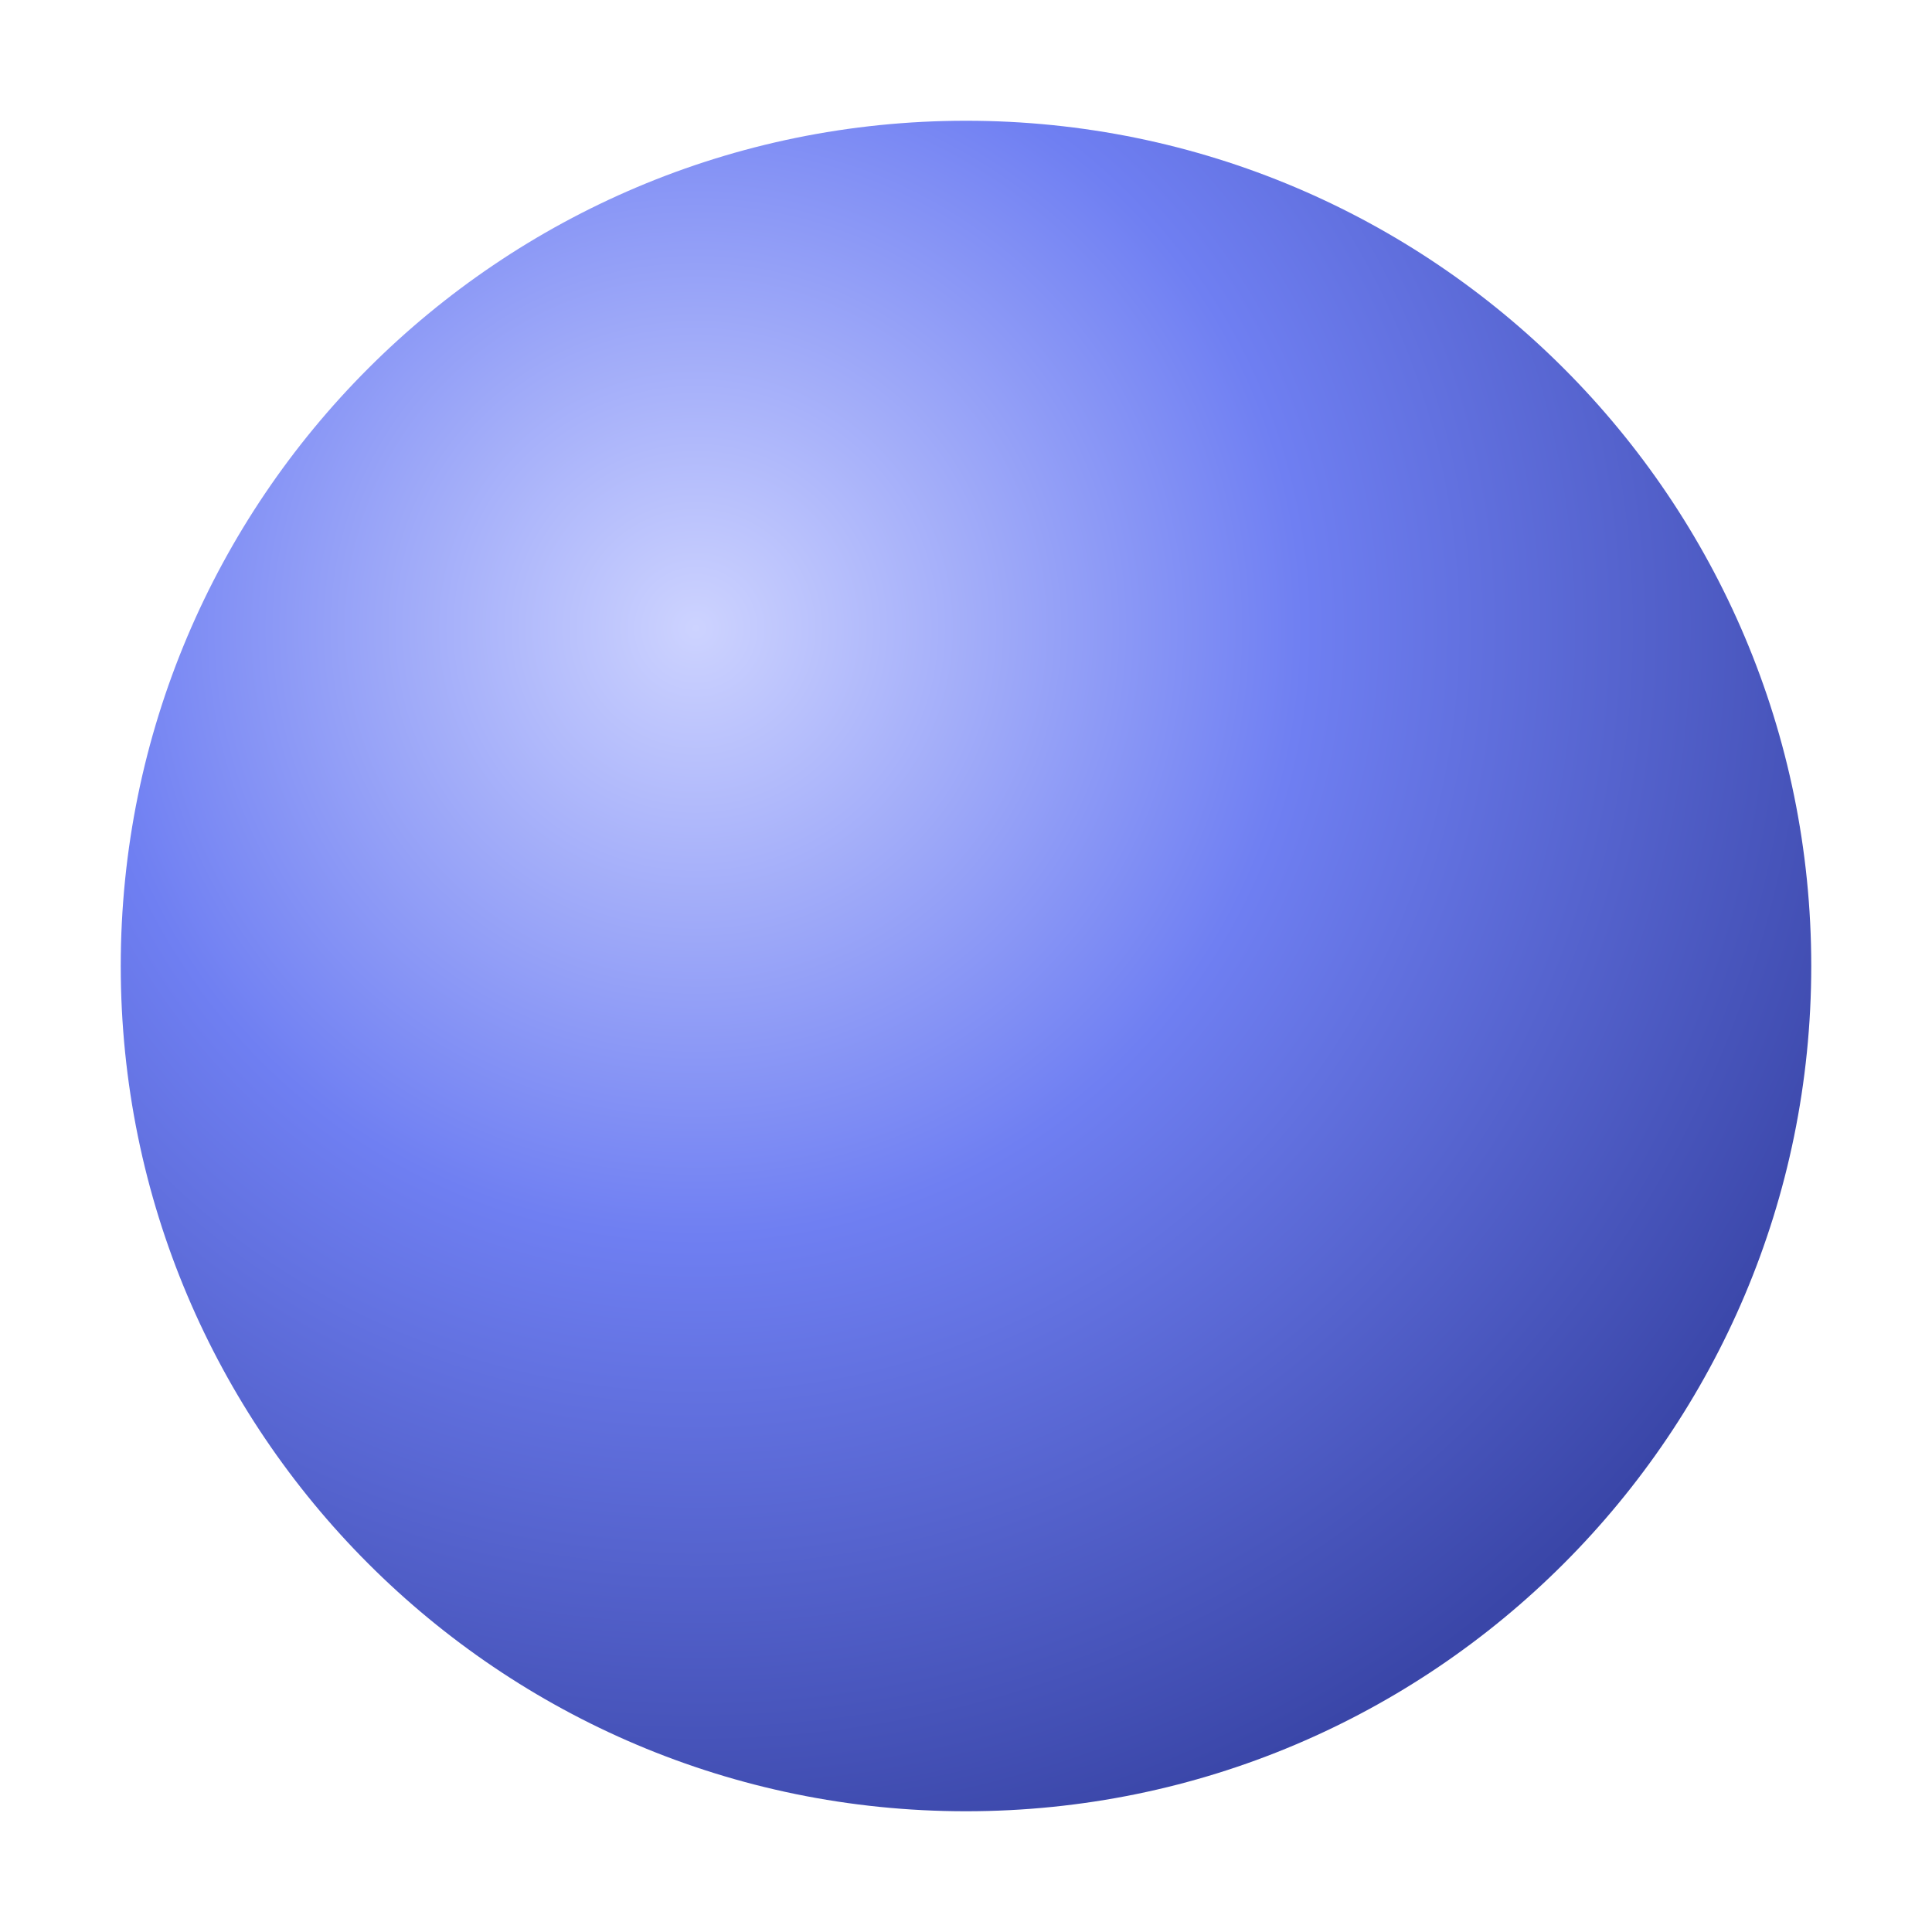
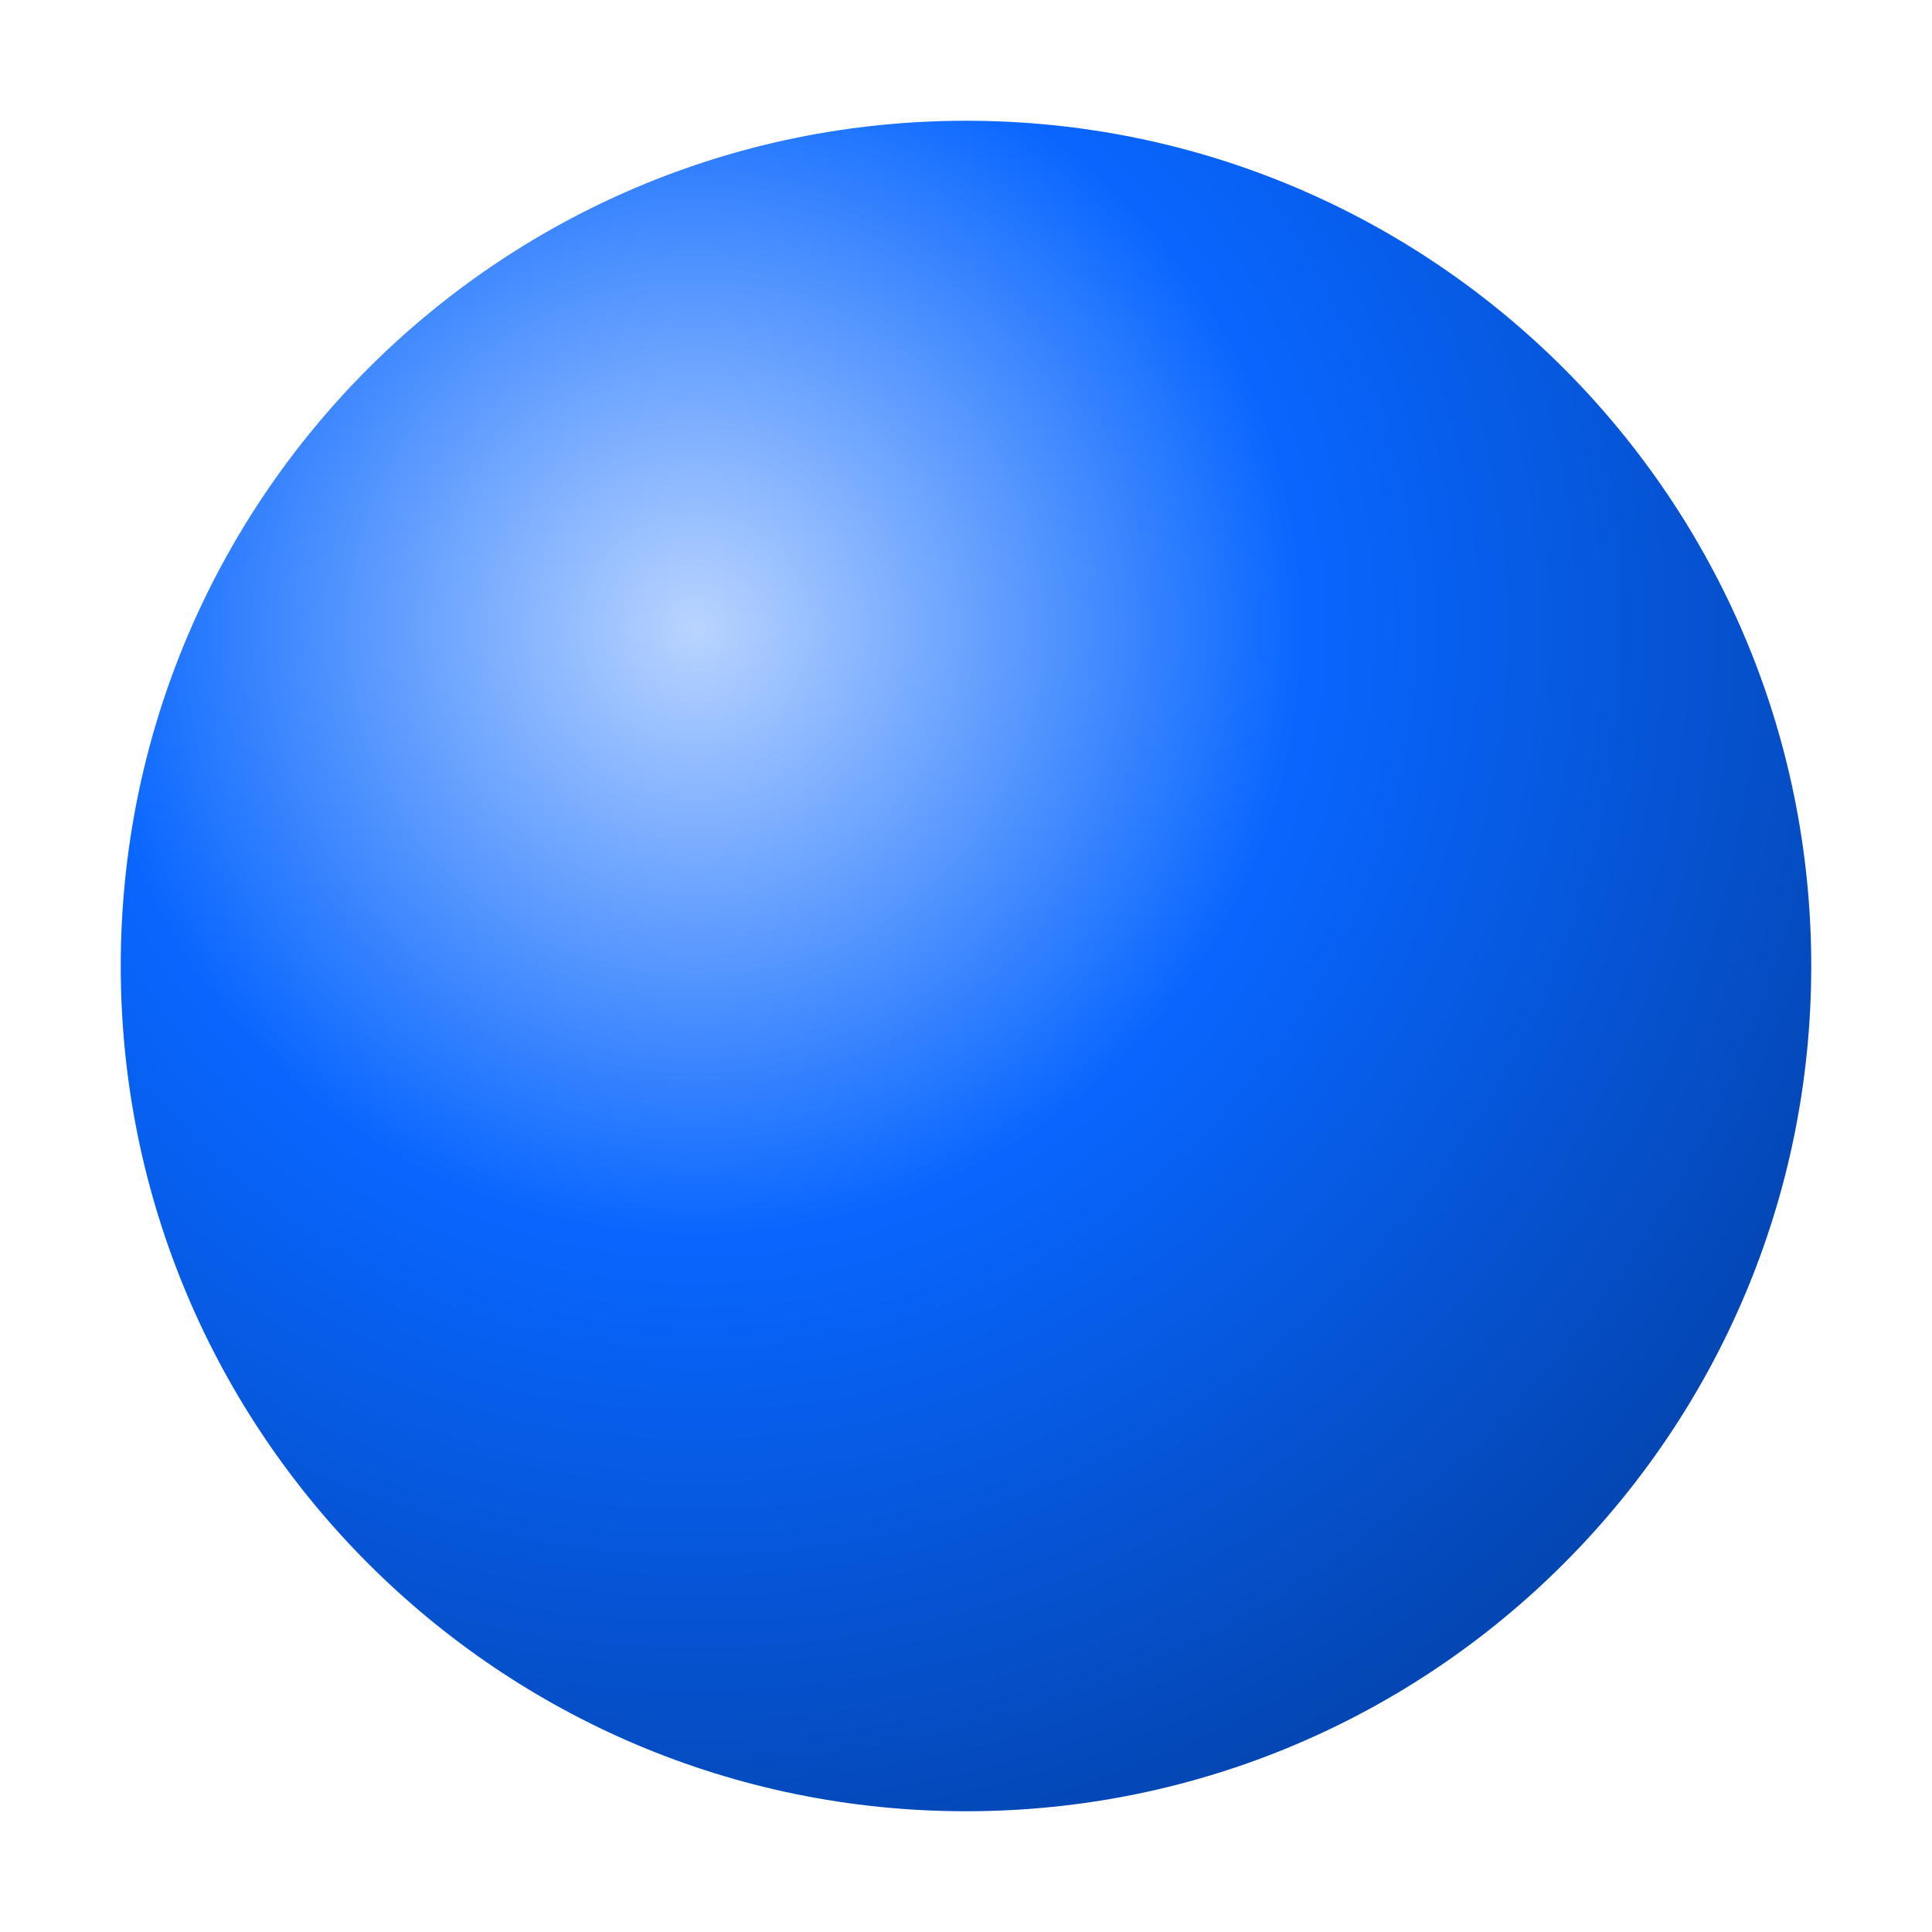
<svg xmlns="http://www.w3.org/2000/svg" viewBox="0 0 32 32" width="32" height="32">
  <defs>
    <radialGradient id="orb" cx="0.34" cy="0.3" r="0.75">
-       <stop offset="0" stop-color="#cdd3ff" />
-       <stop offset="0.48" stop-color="#6f7ff2" />
-       <stop offset="1" stop-color="#3a46a8" />
+       <stop offset="0" stop-color="#b9d4ff" />
+       <stop offset="0.48" stop-color="#0866ff" />
+       <stop offset="1" stop-color="#0446b3" />
    </radialGradient>
  </defs>
  <circle cx="16" cy="16" r="14" fill="url(#orb)" />
</svg>
